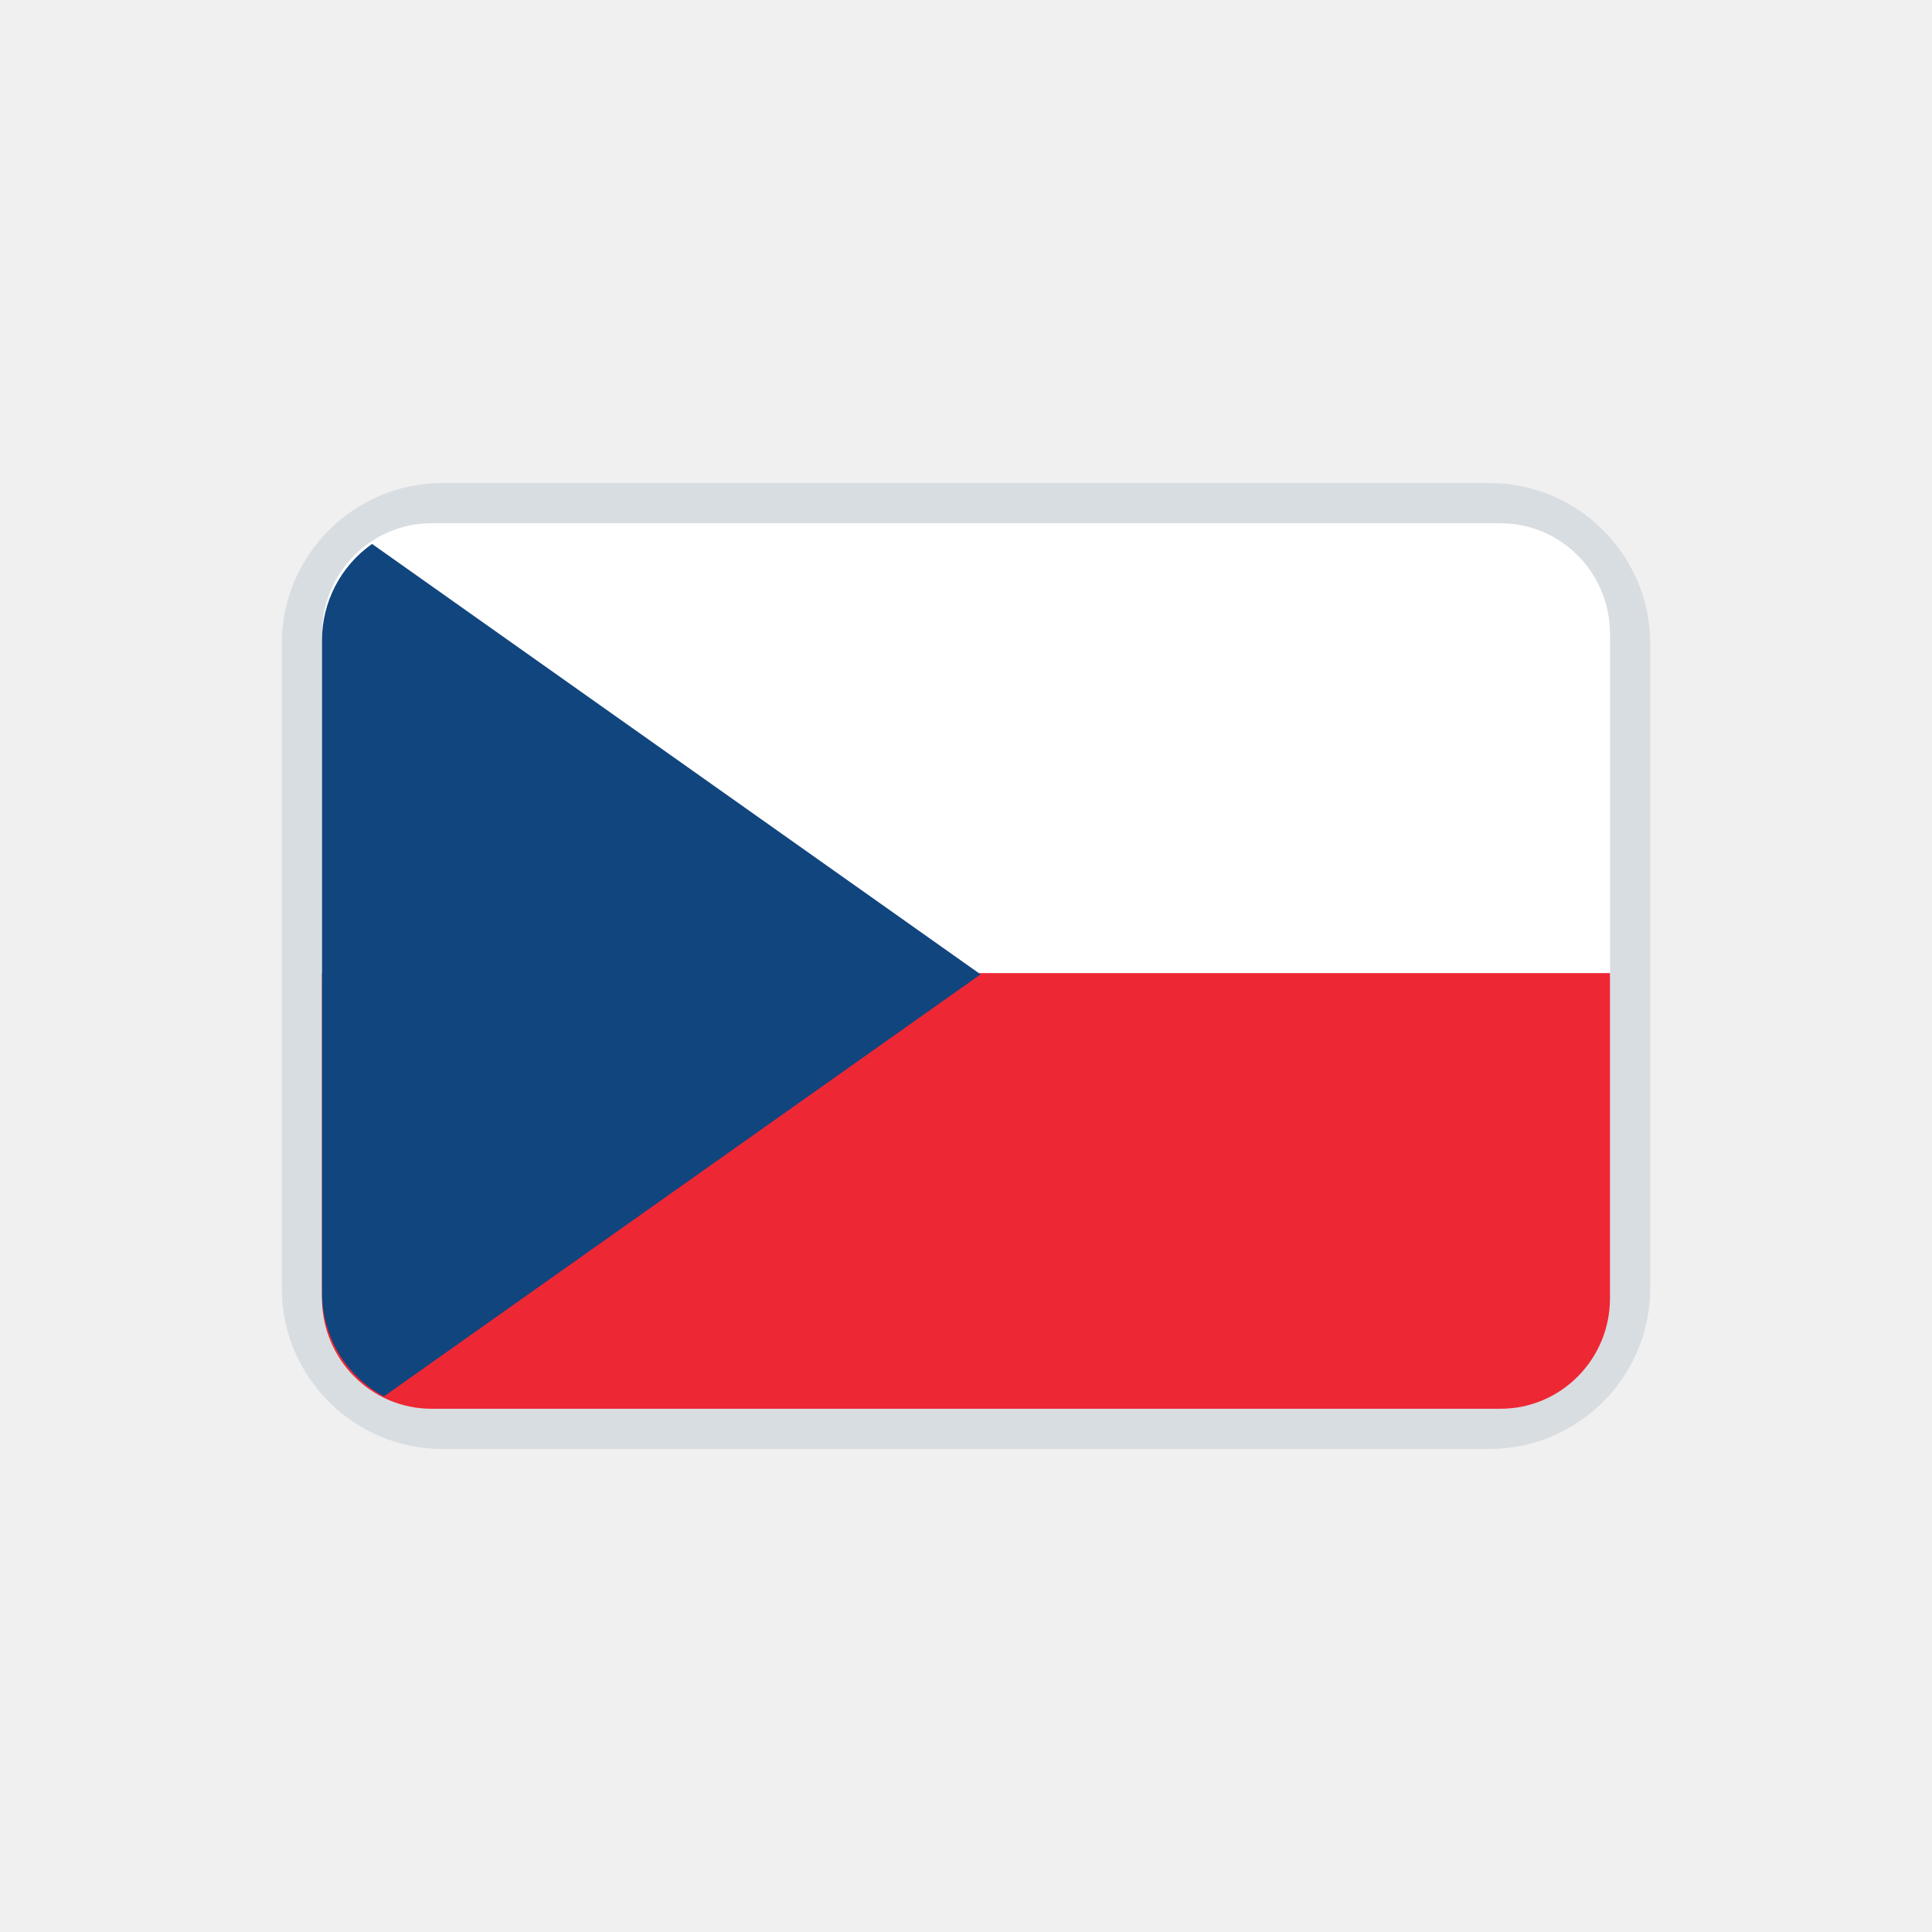
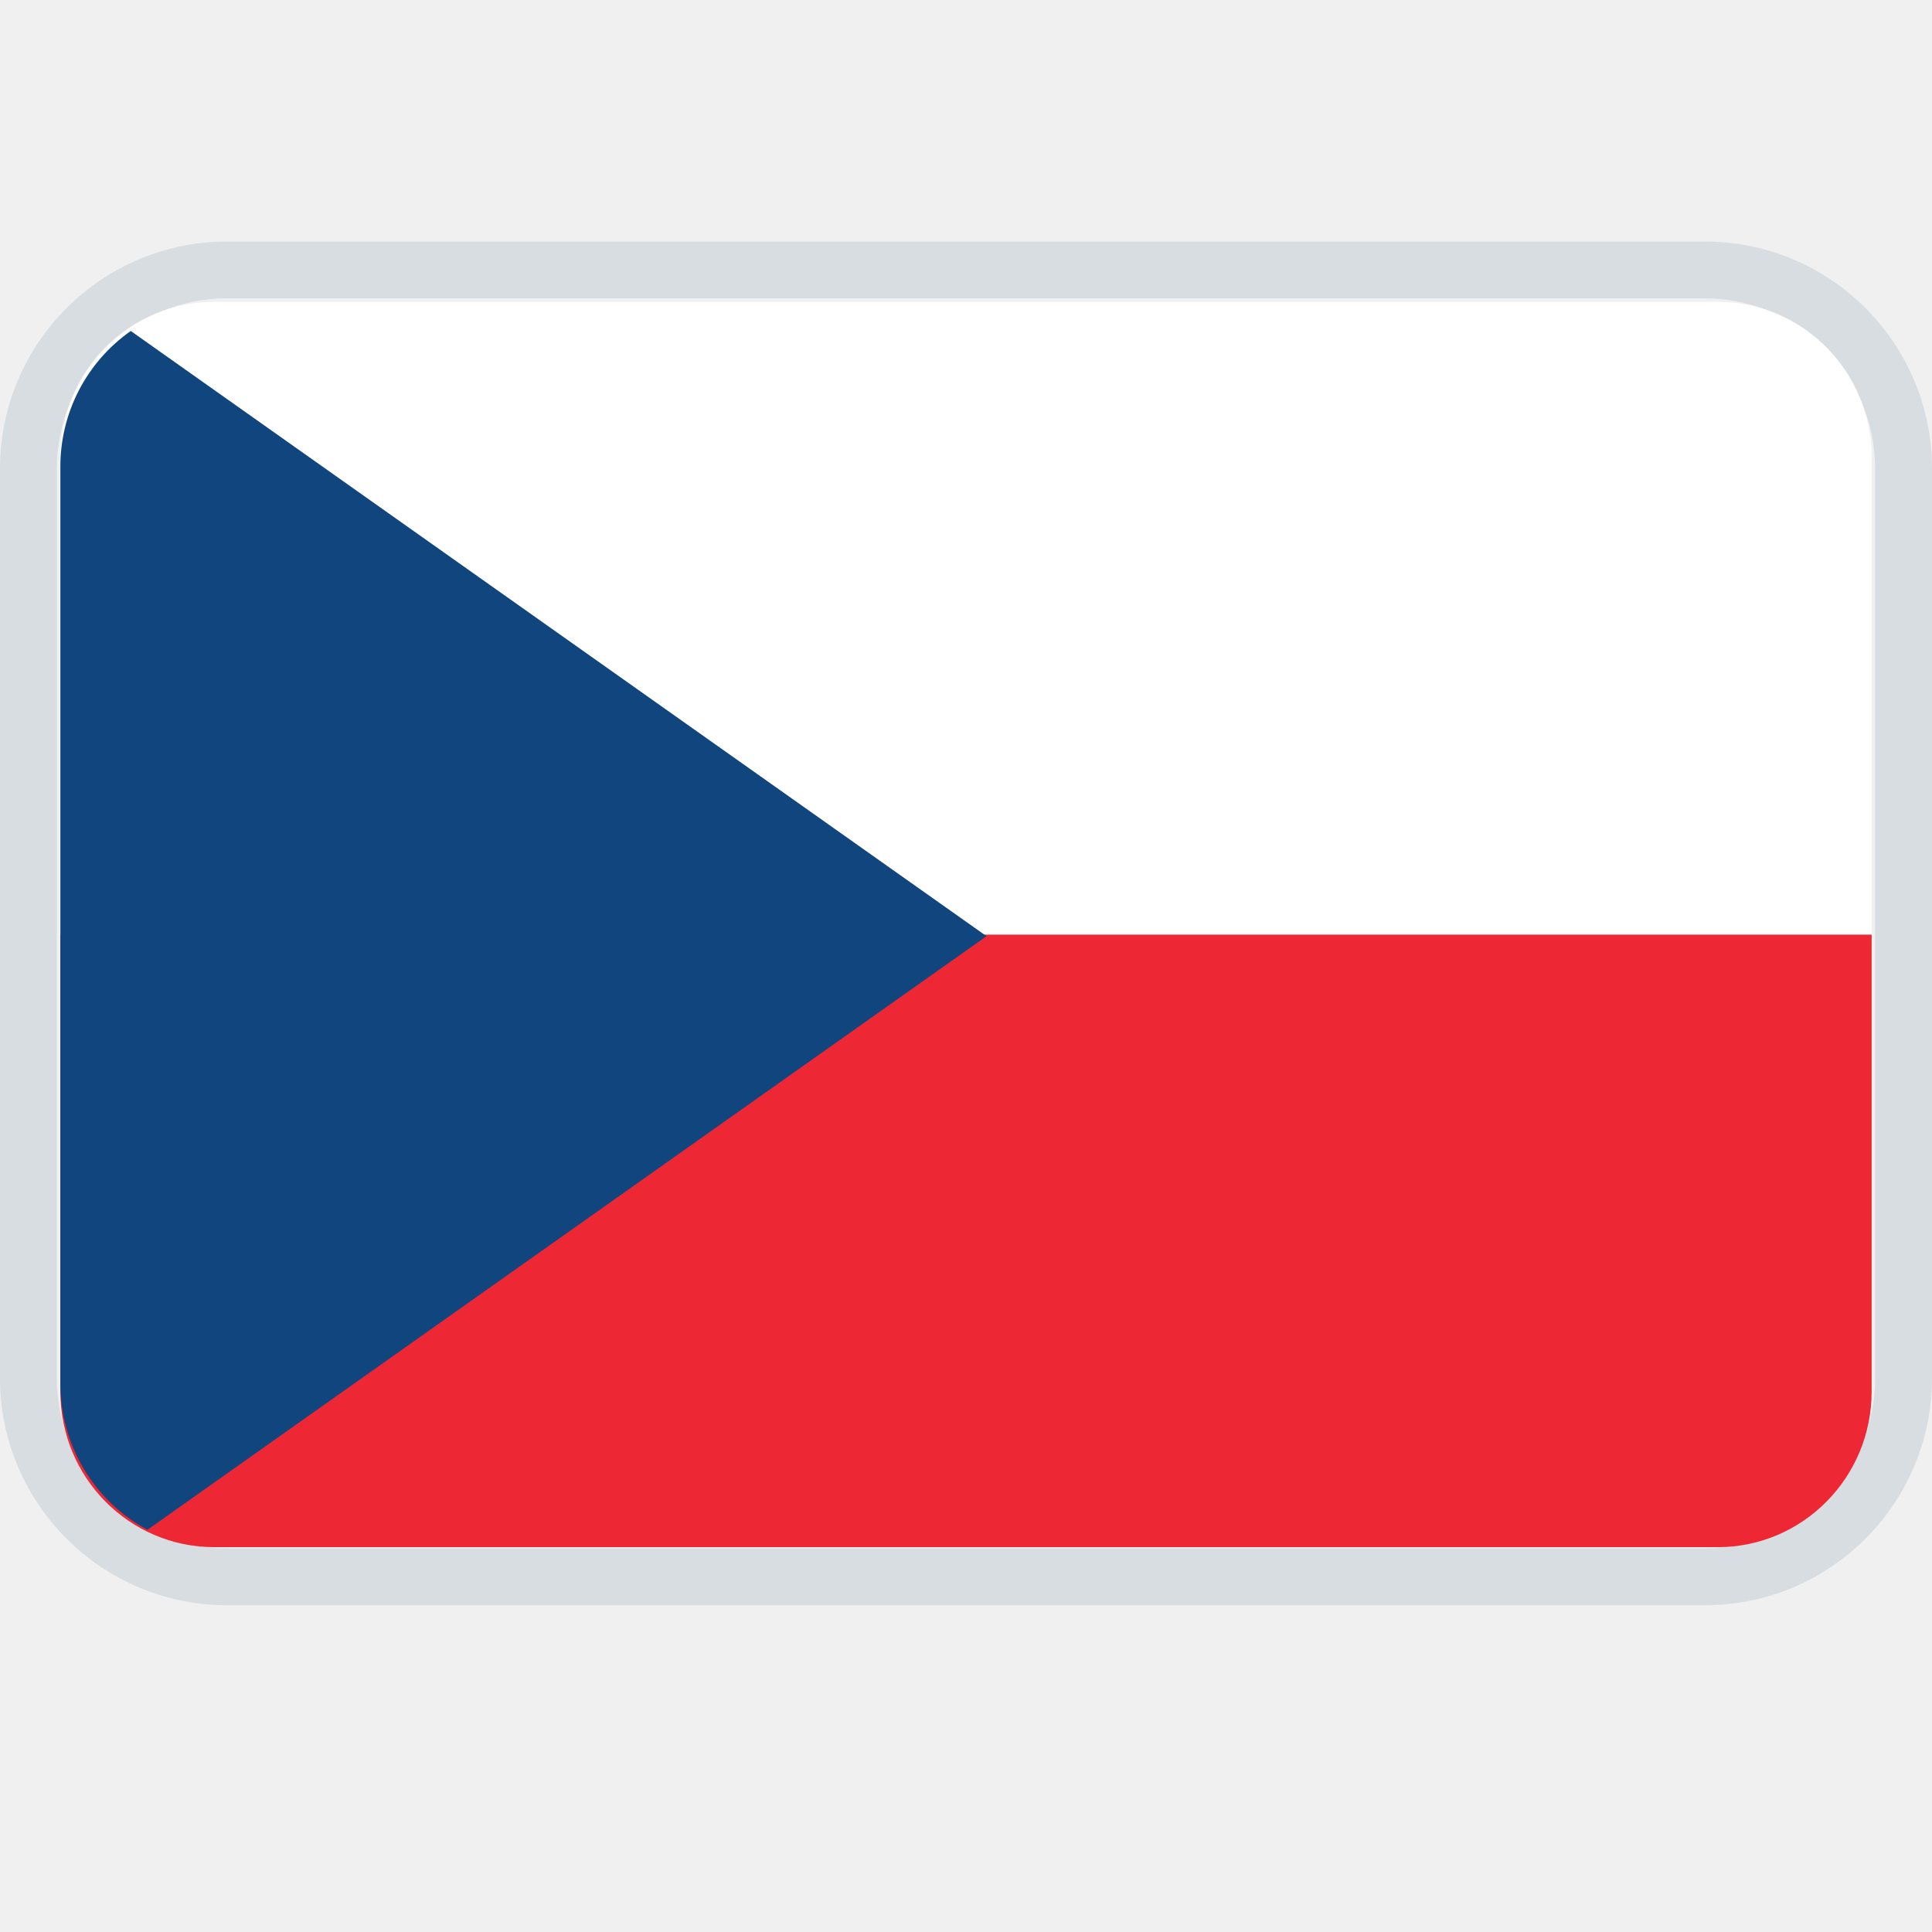
- <svg xmlns="http://www.w3.org/2000/svg" width="24" height="24" viewBox="0 0 24 24" fill="none">
-   <path fill-rule="evenodd" clip-rule="evenodd" d="M5.5 6h13a2 2 0 012 2v8a2 2 0 01-2 2h-13a2 2 0 01-2-2V8a2 2 0 012-2zm0 .5A1.5 1.5 0 004 8v8a1.5 1.5 0 001.5 1.5h13A1.5 1.5 0 0020 16V8a1.5 1.5 0 00-1.5-1.5h-13z" fill="#D8DDE1" />
+ <svg xmlns="http://www.w3.org/2000/svg" width="16" height="16" viewBox="0 0 16 16" fill="none">
+   <path fill-rule="evenodd" clip-rule="evenodd" d="M1.882 2h12.236C15.158 2 16 2.843 16 3.882v7.53c0 1.04-.843 1.882-1.882 1.882H1.882A1.882 1.882 0 010 11.412v-7.53C0 2.842.843 2 1.882 2zm0 .47c-.78 0-1.411.633-1.411 1.412v7.53c0 .78.632 1.411 1.411 1.411h12.236c.78 0 1.411-.632 1.411-1.411v-7.53c0-.78-.632-1.411-1.411-1.411H1.882z" fill="#D8DDE1" />
  <g clip-path="url(#flag_cz_small_svg__clip0)" fill-rule="evenodd" clip-rule="evenodd">
-     <path d="M5.36 6.5C4.609 6.5 4 7.115 4 7.873v4.282h16V7.873c0-.758-.609-1.373-1.36-1.373H5.36z" fill="#fff" />
-     <path d="M4 16.127c0 .758.609 1.373 1.36 1.373h13.28c.751 0 1.36-.615 1.36-1.373v-4.039H4v4.039z" fill="#EE2734" />
-     <path d="M4.622 6.757A1.462 1.462 0 004 7.957v8.099c0 .265.071.526.207.754.135.227.33.413.562.537l7.412-5.243-7.559-5.347z" fill="#11457E" />
+     <path d="M1.775 2.5C1.07 2.5.5 3.077.5 3.788v4.014h15V3.788c0-.711-.57-1.288-1.275-1.288H1.775z" fill="#fff" />
+     <path d="M.5 11.525c0 .711.57 1.288 1.275 1.288h12.45c.704 0 1.275-.577 1.275-1.288V7.74H.5v3.786z" fill="#EE2734" />
+     <path d="M1.083 2.741A1.37 1.37 0 00.5 3.867v7.591c0 .25.067.494.194.707.127.214.31.388.527.504L8.17 7.753 1.083 2.741z" fill="#11457E" />
  </g>
  <defs>
    <clipPath id="flag_cz_small_svg__clip0">
-       <path fill="#fff" d="M4 6.5h16v11H4z" />
+       <path fill="#fff" d="M0 2.5h16v11H0z" />
    </clipPath>
  </defs>
</svg>
